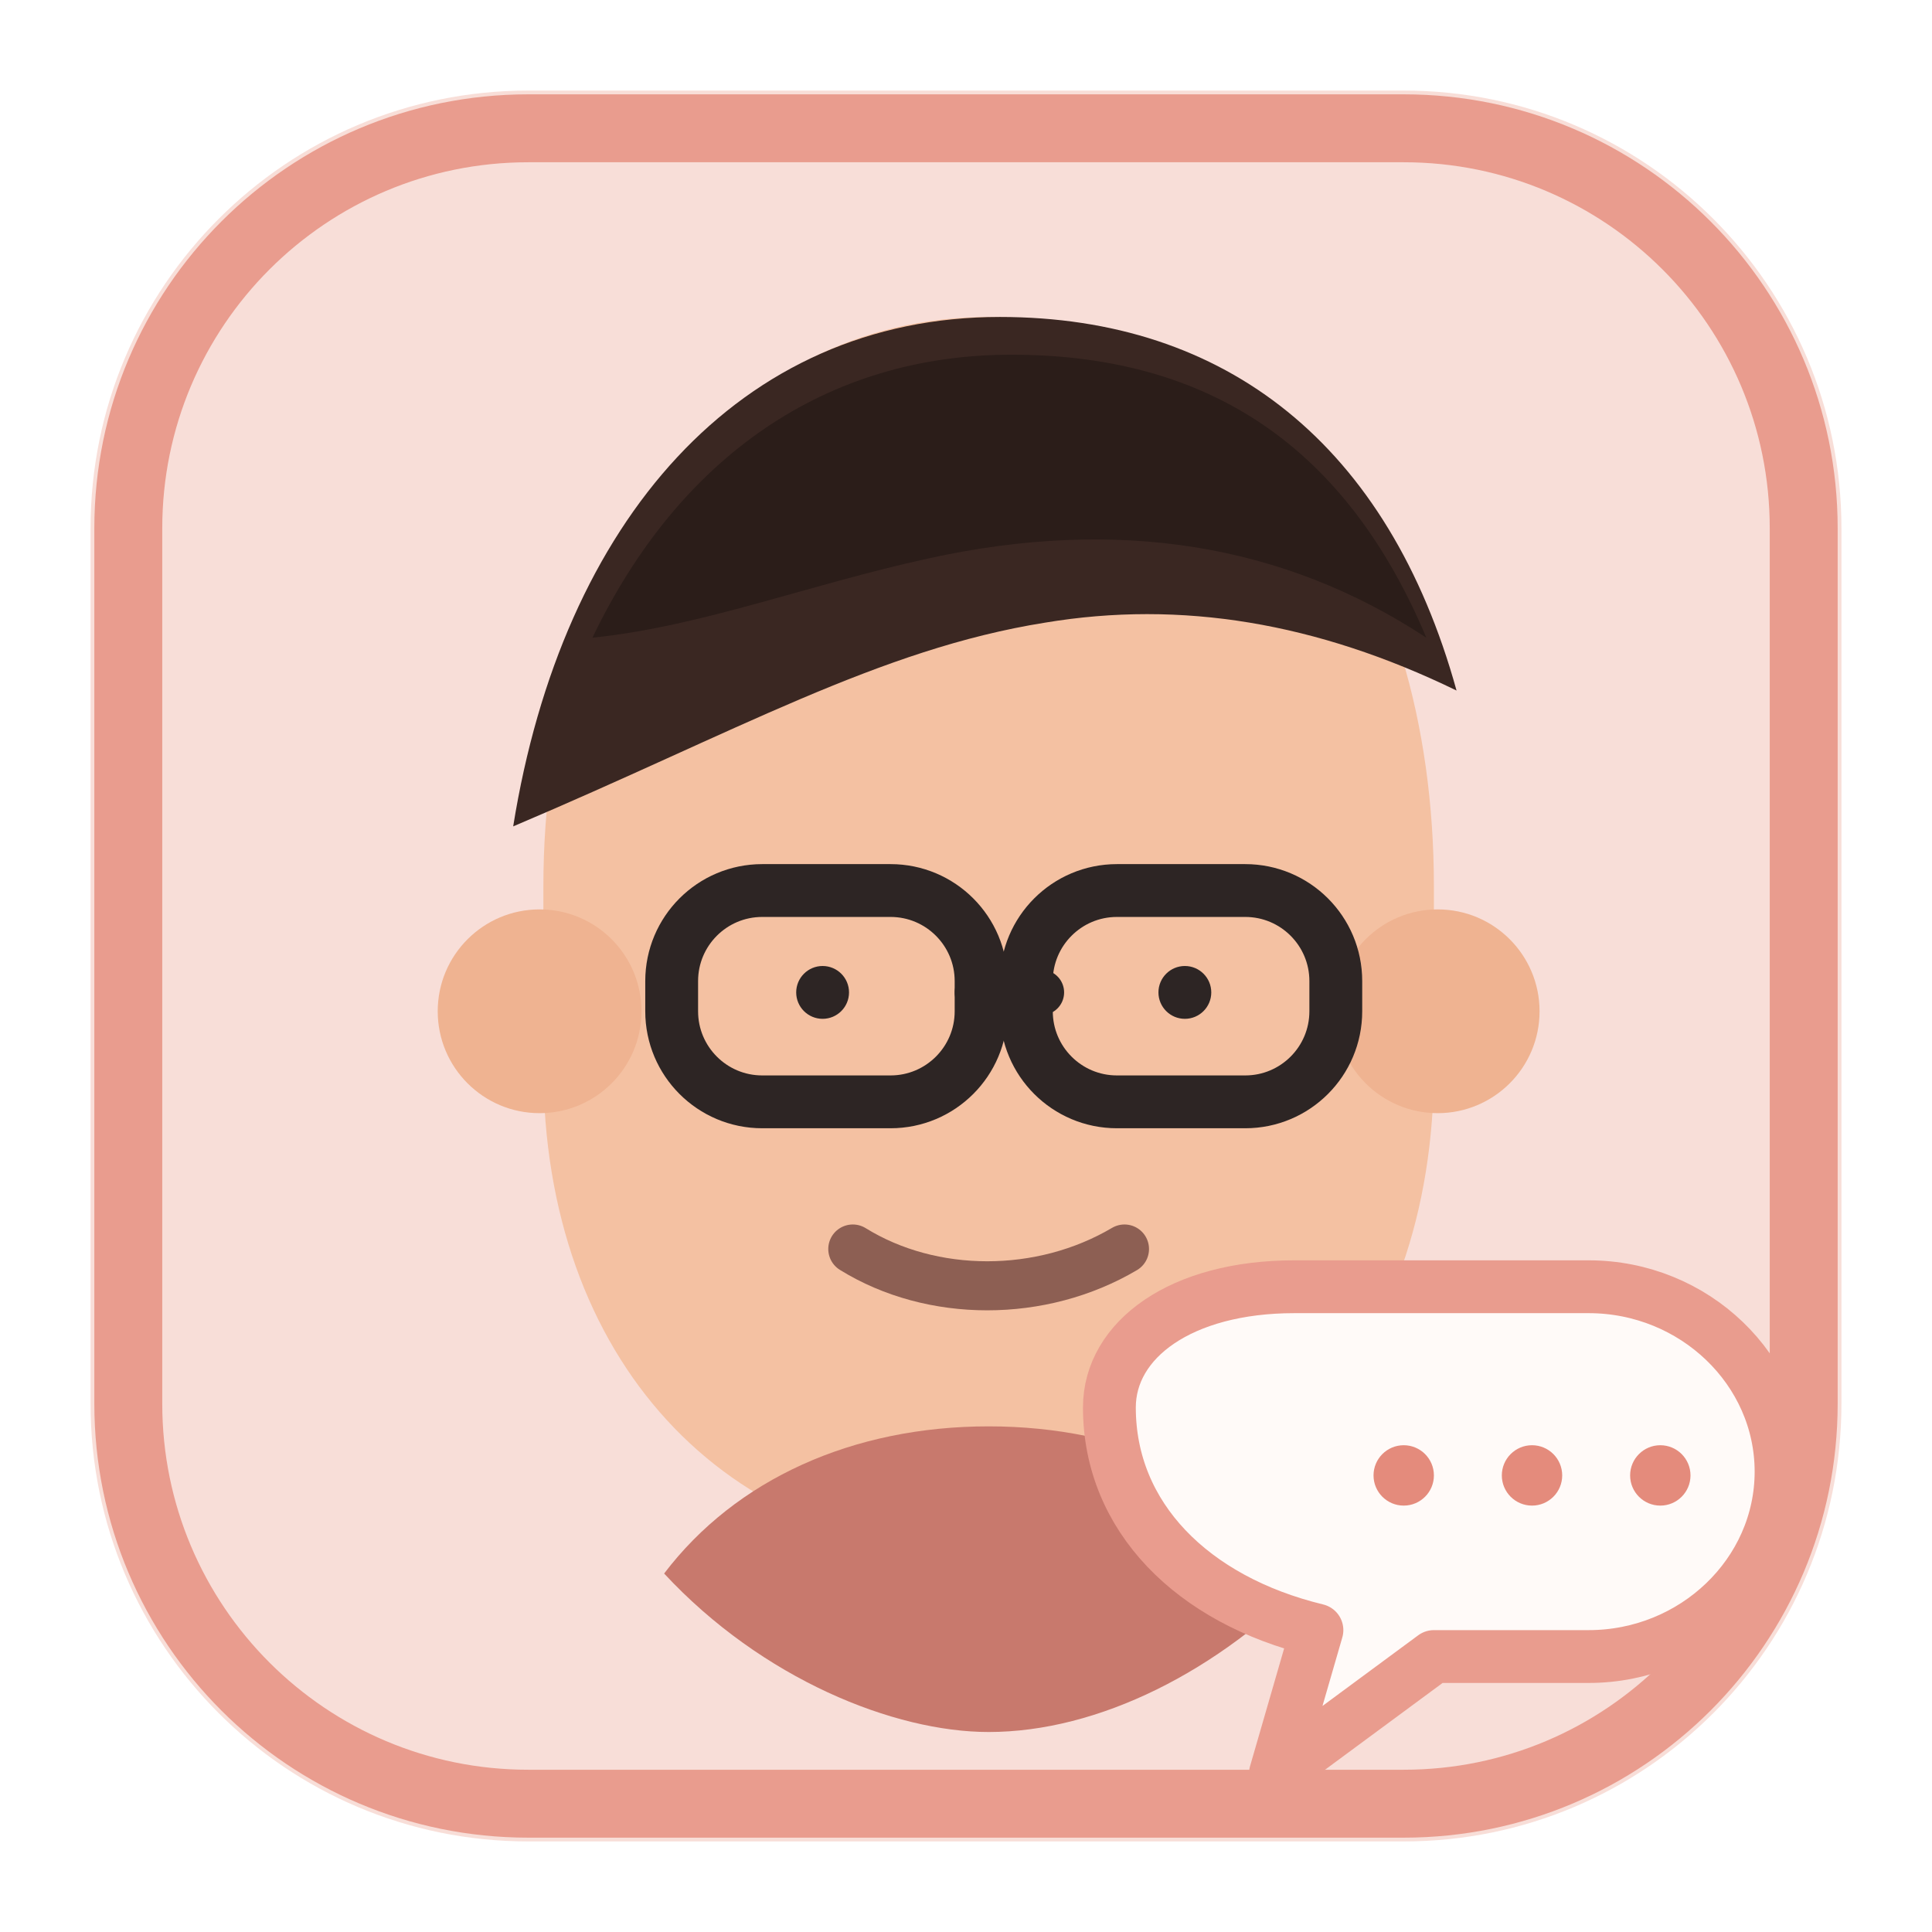
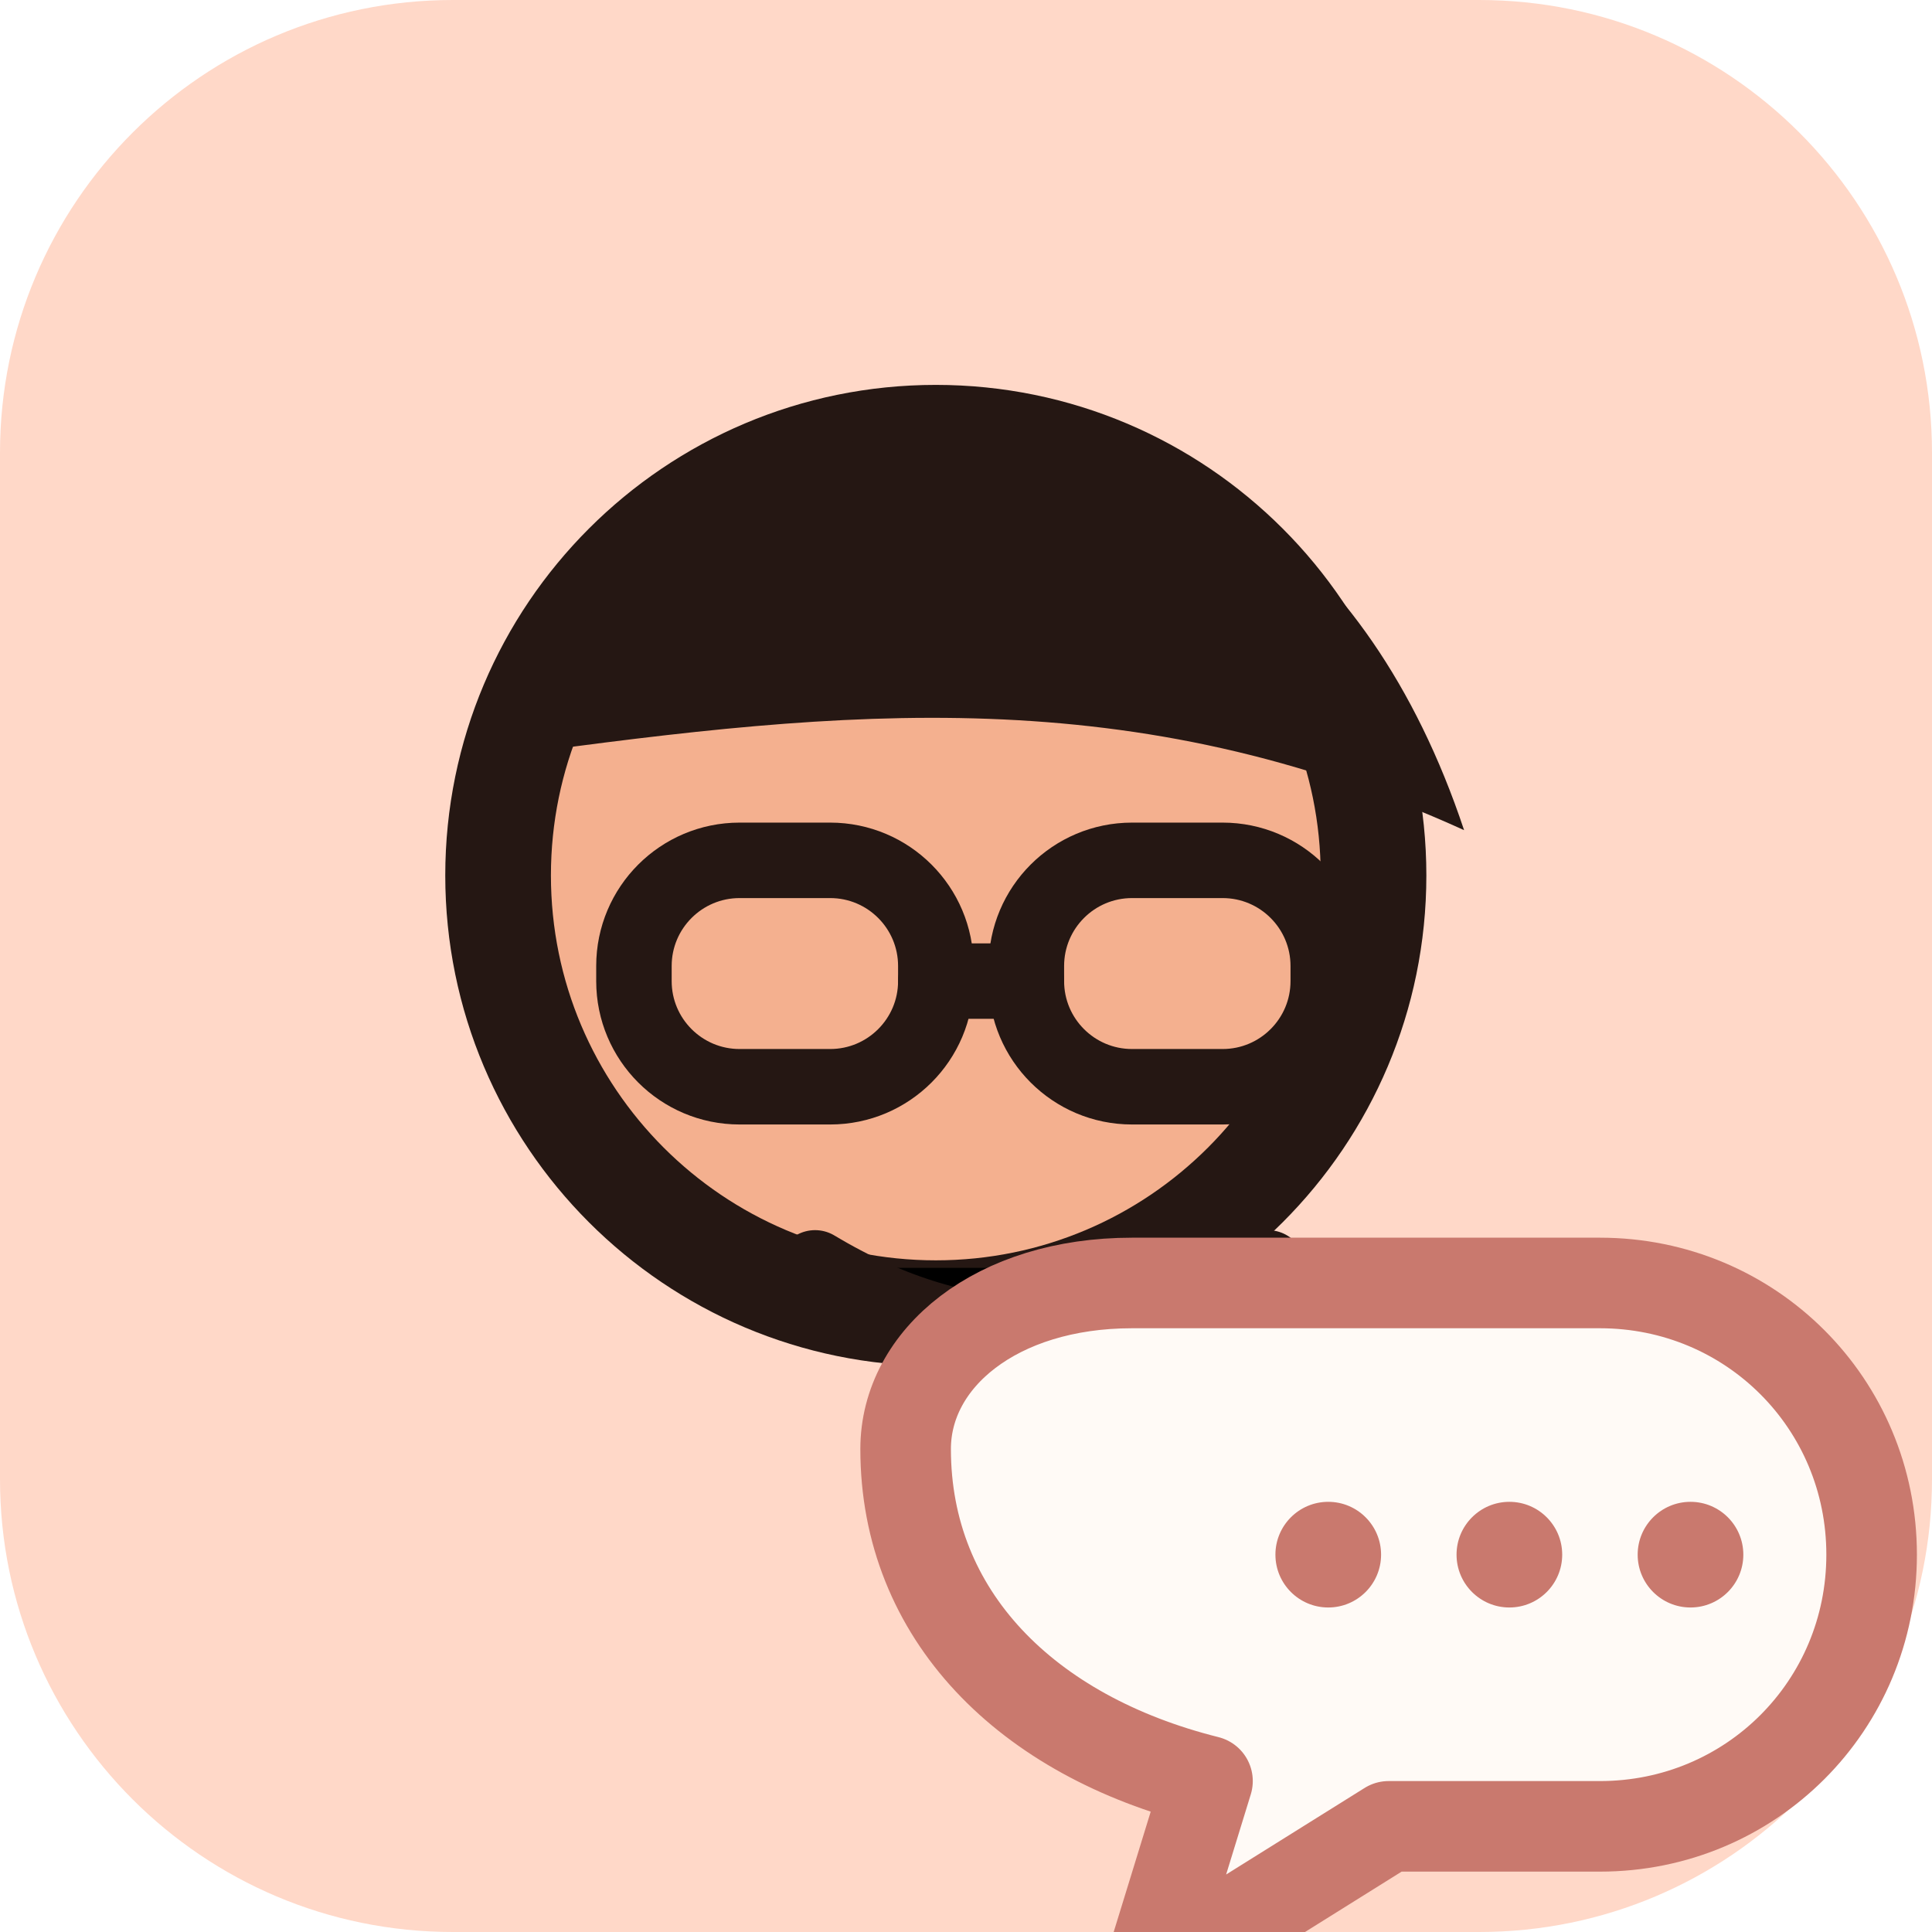
- <svg xmlns="http://www.w3.org/2000/svg" viewBox="0 0 512 512" role="img" aria-label="Talk icon">
-   <rect x="24" y="24" width="464" height="464" rx="116" fill="#f8ded8" />
-   <rect x="34" y="34" width="444" height="444" rx="106" fill="none" stroke="#e99c8e" stroke-width="18" />
-   <path d="M144 235c0-88 49-151 118-151 71 0 118 63 118 151v48c0 77-47 129-118 129-70 0-118-52-118-129v-48z" fill="#f4c1a2" />
-   <path d="M136 219c13-81 60-135 129-135 60 0 103 34 121 99-37-18-73-24-109-18-44 7-82 29-141 54z" fill="#3a2722" />
-   <path d="M157 169c23-48 62-75 111-75 53 0 89 25 110 75-38-25-82-32-132-21-32 7-60 18-89 21z" fill="#2b1d19" />
-   <circle cx="143" cy="268" r="27" fill="#efb391" />
-   <circle cx="381" cy="268" r="27" fill="#efb391" />
-   <rect x="178" y="236" width="82" height="56" rx="24" fill="none" stroke="#2d2524" stroke-width="14" />
-   <rect x="272" y="236" width="82" height="56" rx="24" fill="none" stroke="#2d2524" stroke-width="14" />
-   <path d="M259 263h17" stroke="#2d2524" stroke-width="12" stroke-linecap="round" />
-   <circle cx="218" cy="263" r="7" fill="#2d2524" />
-   <circle cx="314" cy="263" r="7" fill="#2d2524" />
-   <path d="M226 331c21 13 50 13 72 0" fill="none" stroke="#8d5f53" stroke-width="13" stroke-linecap="round" />
-   <path d="M176 417c26 28 61 42 86 42 29 0 61-16 86-42-19-25-50-39-86-39-36 0-67 14-86 39z" fill="#c8796d" />
-   <path d="M343 341h78c28 0 51 22 51 49s-23 49-51 49h-41l-42 31 11-38c-33-8-55-30-55-59 0-18 19-32 49-32z" fill="#fffaf8" stroke="#e99c8e" stroke-width="14" stroke-linejoin="round" />
-   <circle cx="372" cy="391" r="8" fill="#e48b7c" />
-   <circle cx="406" cy="391" r="8" fill="#e48b7c" />
-   <circle cx="440" cy="391" r="8" fill="#e48b7c" />
+ <svg xmlns="http://www.w3.org/2000/svg" viewBox="0 0 128 128" role="img" aria-label="Talk">
+   <rect width="128" height="128" rx="30" fill="#ffd8c8" />
+   <circle cx="62" cy="58" r="29" fill="#f4b08f" stroke="#251713" stroke-width="7" />
+   <path d="M34 50c9-26 50-34 63 5-22-10-41-8-63-5Z" fill="#251713" />
+   <rect x="42" y="57" width="20" height="15" rx="7" fill="none" stroke="#251713" stroke-width="5" />
+   <rect x="68" y="57" width="20" height="15" rx="7" fill="none" stroke="#251713" stroke-width="5" />
+   <path d="M62 65h6M54 84c10 6 20 6 30 0" stroke="#251713" stroke-width="5" stroke-linecap="round" />
+   <path d="M75 85h31c10 0 18 8 18 18s-8 18-18 18H92l-16 10 4-13c-12-3-20-11-20-22 0-6 6-11 15-11Z" fill="#fffaf6" stroke="#c9796e" stroke-width="6" stroke-linejoin="round" />
+   <circle cx="88" cy="103" r="3.5" fill="#c9796e" />
+   <circle cx="100" cy="103" r="3.5" fill="#c9796e" />
+   <circle cx="112" cy="103" r="3.5" fill="#c9796e" />
</svg>
